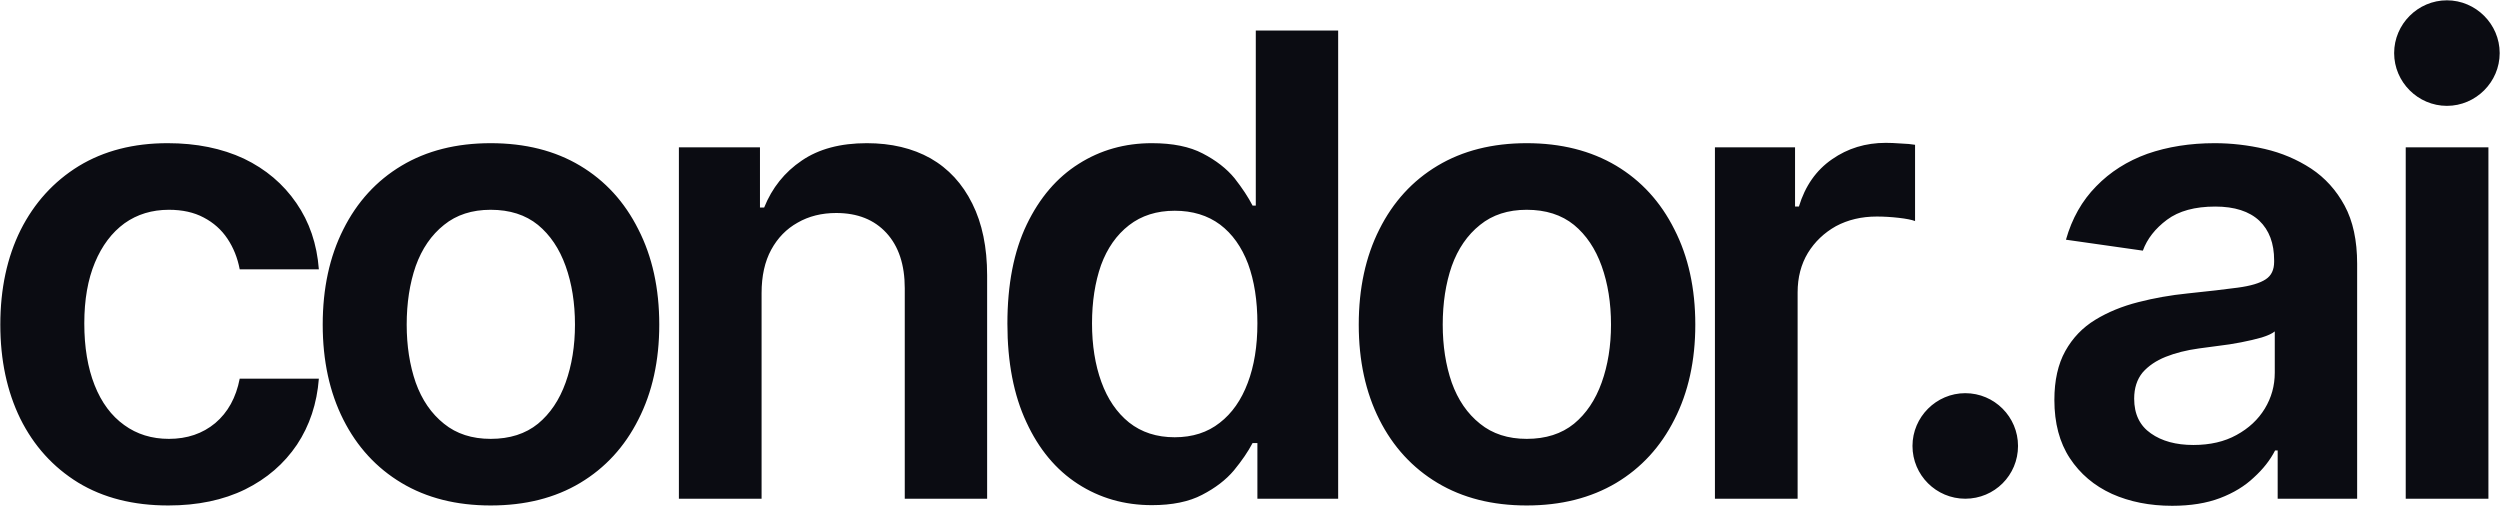
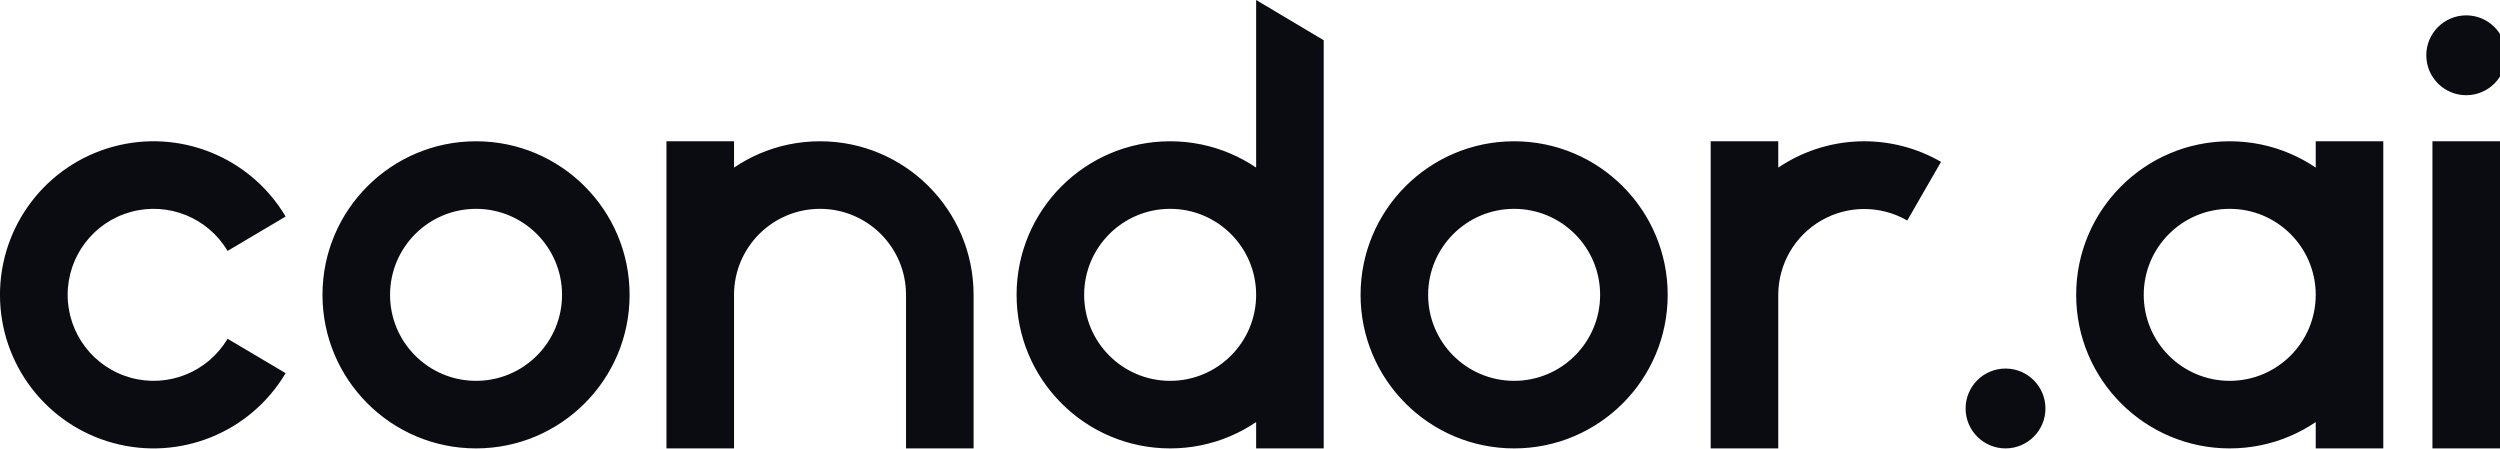
- <svg xmlns="http://www.w3.org/2000/svg" viewBox="0 0 777 157.3" fill="#0B0C12" role="img" aria-label="condor.ai">
-   <path d="M  52.3   157.1L  52.3   157.1Q  36   157.1   24.3  150Q  12.6  142.8   6.3  130.1Q  0.1  117.4   0.1  100.9L  0.1  100.9Q  0.1  84.2   6.4  71.5Q  12.8  58.8   24.5  51.6Q  36.2  44.5   52.1  44.5L  52.1  44.5Q  65.5  44.5   75.8  49.3Q  86  54.2   92.1  63.1Q  98.2  71.9   99.1  83.7L  99.1  83.7L  74.5  83.7Q  73.5  78.4   70.7  74.2Q  67.9  70   63.3  67.6Q  58.8  65.2   52.5  65.2L  52.5  65.2Q  44.6  65.2   38.7  69.4Q  32.8  73.7   29.5  81.6Q  26.2  89.5   26.2  100.5L  26.2  100.5Q  26.2  111.6   29.4  119.7Q  32.6  127.8   38.6  132.1Q  44.5  136.4   52.5  136.4L  52.5  136.4Q  61  136.4   66.9  131.5Q  72.8  126.5   74.5  117.7L  74.5  117.7L  99.1  117.7Q  98.2  129.3   92.3  138.2Q  86.3  147.1   76.2  152.1Q  66   157.1   52.3   157.1ZM  152.5   157.1L  152.5   157.1Q  136.5   157.1   124.8  150.1Q  113.1  143.1   106.7  130.4Q  100.3  117.7   100.3  100.9L  100.3  100.9Q  100.3  84   106.7  71.3Q  113.1  58.5   124.8  51.5Q  136.5  44.5   152.5  44.5L  152.5  44.5Q  168.6  44.5   180.3  51.5Q  192  58.5   198.4  71.3Q  204.9  84   204.9  100.9L  204.9  100.9Q  204.9  117.7   198.4  130.4Q  192  143.1   180.3  150.1Q  168.6   157.1   152.5   157.1ZM  152.5  136.4L  152.5  136.4Q  161.4  136.4   167.2  131.7Q  172.9  127   175.8  118.9Q  178.7  110.8   178.7  100.9L  178.7  100.9Q  178.7  90.8   175.8  82.7Q  172.9  74.6   167.2  69.9Q  161.4  65.2   152.5  65.2L  152.5  65.2Q  143.8  65.2   138  69.9Q  132.1  74.6   129.2  82.7Q  126.4  90.8   126.4  100.9L  126.4  100.9Q  126.4  110.8   129.2  118.9Q  132.1  127   138  131.7Q  143.8  136.4   152.5  136.4ZM  236.7  91.1L  236.7  91.1L  236.7   155L  211   155L  211  45.8L  236.2  45.8L  236.2  64.5L  237.5  64.5Q  241.2  55.3   249.2  49.9Q  257.1  44.5   269.4  44.5L  269.4  44.5Q  280.8  44.5   289.2  49.2Q  297.6  54   302.2  63.3Q  306.8  72.5   306.8  85.6L  306.8  85.6L  306.8   155L  281.2   155L  281.2  89.6Q  281.2  78.6   275.5  72.4Q  269.8  66.2   259.9  66.2L  259.9  66.2Q  253.1  66.2   247.9  69.2Q  242.7  72.1   239.7  77.6Q  236.7  83.1   236.7  91.1ZM  358   157L  358   157Q  345.2   157   335  150.4Q  324.8  143.8   319  131.2Q  313.1  118.6   313.1  100.6L  313.1  100.6Q  313.1  82.3   319.1  69.8Q  325.1  57.3   335.3  50.9Q  345.4  44.5   358  44.5L  358  44.5Q  367.7  44.5   373.8  47.7Q  380  50.9   383.7  55.4Q  387.3  60   389.3  63.9L  389.3  63.9L  390.3  63.9L  390.3  9.5L  415.9  9.5L  415.9   155L  390.8   155L  390.8  137.7L  389.3  137.7Q  387.2  141.7   383.5  146.2Q  379.8  150.6   373.6  153.8Q  367.5   157   358   157ZM  365.1  135.9L  365.1  135.9Q  373.4  135.9   379.1  131.4Q  384.8  127   387.8  119Q  390.8  111.1   390.8  100.5L  390.8  100.5Q  390.8  89.9   387.9  82Q  384.9  74.1   379.2  69.8Q  373.4  65.5   365.1  65.5L  365.1  65.5Q  356.7  65.5   350.9  70Q  345.1  74.5   342.2  82.4Q  339.4  90.4   339.4  100.5L  339.4  100.5Q  339.4  110.7   342.3  118.7Q  345.2  126.7   350.9  131.3Q  356.7  135.9   365.1  135.9ZM  474.5   157.1L  474.5   157.1Q  458.5   157.1   446.8  150.1Q  435.1  143.1   428.7  130.4Q  422.3  117.7   422.3  100.9L  422.3  100.9Q  422.3  84   428.7  71.3Q  435.1  58.5   446.8  51.5Q  458.5  44.5   474.5  44.5L  474.5  44.5Q  490.5  44.5   502.3  51.5Q  514  58.5   520.4  71.3Q  526.9  84   526.9  100.9L  526.9  100.9Q  526.9  117.7   520.4  130.4Q  514  143.1   502.3  150.1Q  490.5   157.1   474.5   157.1ZM  474.5  136.4L  474.5  136.4Q  483.4  136.4   489.2  131.7Q  494.9  127   497.8  118.9Q  500.7  110.8   500.7  100.9L  500.7  100.9Q  500.7  90.8   497.8  82.7Q  494.9  74.6   489.2  69.9Q  483.4  65.2   474.5  65.2L  474.5  65.2Q  465.8  65.2   460  69.9Q  454.1  74.6   451.2  82.7Q  448.4  90.8   448.4  100.9L  448.4  100.9Q  448.4  110.8   451.2  118.9Q  454.1  127   460  131.7Q  465.8  136.4   474.5  136.4ZM  558.7   155L  533   155L  533  45.8L  557.9  45.8L  557.9  64.2L  559.1  64.2Q  562  54.6   569.4  49.5Q  576.7  44.4   586.1  44.4L  586.1  44.4Q  588.1  44.4   590.8  44.6Q  593.5  44.7   595.2  45L  595.2  45L  595.2  68.7Q  593.6  68.1   590.1  67.7Q  586.6  67.3   583.3  67.3L  583.3  67.3Q  576.2  67.3   570.6  70.3Q  565.1  73.4   561.9  78.6Q  558.7  83.9   558.7  90.9L  558.7  90.9L  558.7   155ZM  627.2   138.6C  627.2   147.7   619.9   155   610.8   155C  601.8   155   594.4   147.7   594.4   138.6C  594.4   129.6   601.8   122.2   610.8   122.2C  619.9   122.2   627.2   129.6   627.2   138.6ZM  675.1   157.2L  675.1   157.2Q  664.7   157.2   656.4  153.5Q  648.1  149.7   643.3  142.4Q  638.5  135.1   638.5  124.3L  638.5  124.3Q  638.5  115.2   641.9  109.1Q  645.3  103   651.2  99.4Q  657.1  95.8   664.6  93.9Q  672  92   679.9  91.2L  679.9  91.2Q  689.6  90.2   695.5  89.4Q  701.5  88.6   704.2  86.8Q  706.8  85.1   706.8  81.4L  706.8  81.4L  706.8  80.9Q  706.8  73   702.2  68.6Q  697.5  64.2   688.5  64.2L  688.5  64.2Q  679  64.2   673.5  68.3Q  668  72.4   666  77.9L  666  77.9L  642.1  74.5Q  644.9  64.6   651.5  57.9Q  658  51.2   667.4  47.8Q  676.9  44.5   688.3  44.5L  688.3  44.5Q  696.1  44.5   703.9  46.3Q  711.7  48.1   718.3  52.4Q  724.8  56.7   728.7  63.9Q  732.6  71.1   732.6  82L  732.6  82L  732.6   155L  707.9   155L  707.9  140L  707.1  140Q  704.8  144.5   700.5  148.4Q  696.3  152.4   690  154.8Q  683.7   157.2   675.1   157.2ZM  681.7  138.3L  681.7  138.3Q  689.5  138.3   695.1  135.2Q  700.8  132.1   703.9  127Q  707  121.9   707  115.8L  707  115.8L  707  103Q  705.8  104   702.9  104.9Q  700.1  105.7   696.5  106.4Q  692.9  107.1   689.4  107.5Q  685.9  108   683.4  108.3L  683.4  108.3Q  677.6  109.1   673.1  110.9Q  668.6  112.7   665.9  115.8Q  663.3  119   663.3  123.9L  663.3  123.9Q  663.3  131.1   668.5  134.7Q  673.6  138.3   681.7  138.3ZM  773.4   155L  747.7   155L  747.7  45.8L  773.4  45.8L  773.4   155ZM  776.9   16.5C  776.9   25.5   769.5   32.9   760.5   32.9C  751.5   32.9   744.1   25.5   744.1   16.5C  744.1   7.5   751.5   0.1   760.5   0.1C  769.5   0.1   776.9   7.5   776.9   16.5Z" />
+ <svg xmlns="http://www.w3.org/2000/svg" viewBox="0 0 814 146" fill="#0B0C12" role="img" aria-label="condor.ai">
+   <path d="M93 121.5A50 50 0 1 1 93 70.5L74.1 81.7A28 28 0 1 0 74.1 110.3ZM105 96A50 50 0 1 1 205 96A50 50 0 1 1 105 96ZM127 96A28 28 0 1 0 183 96A28 28 0 1 0 127 96ZM217 46H239V146H217ZM217 96A50 50 0 0 1 317 96L295 96A28 28 0 0 0 239 96ZM295 96H317V146H295ZM331 96A50 50 0 1 1 431 96A50 50 0 1 1 331 96ZM353 96A28 28 0 1 0 409 96A28 28 0 1 0 353 96ZM409 0L431 13.1V146H409ZM443 96A50 50 0 1 1 543 96A50 50 0 1 1 443 96ZM465 96A28 28 0 1 0 521 96A28 28 0 1 0 465 96ZM557 46H579V146H557ZM557 96A50 50 0 0 1 632 52.7L621 71.8A28 28 0 0 0 579 96ZM640 133A13 13 0 1 1 666 133A13 13 0 1 1 640 133ZM676 96A50 50 0 1 1 776 96A50 50 0 1 1 676 96ZM698 96A28 28 0 1 0 754 96A28 28 0 1 0 698 96ZM754 46H776V146H754ZM792 46H814V146H792ZM790 18A13 13 0 1 1 816 18A13 13 0 1 1 790 18Z" />
</svg>
